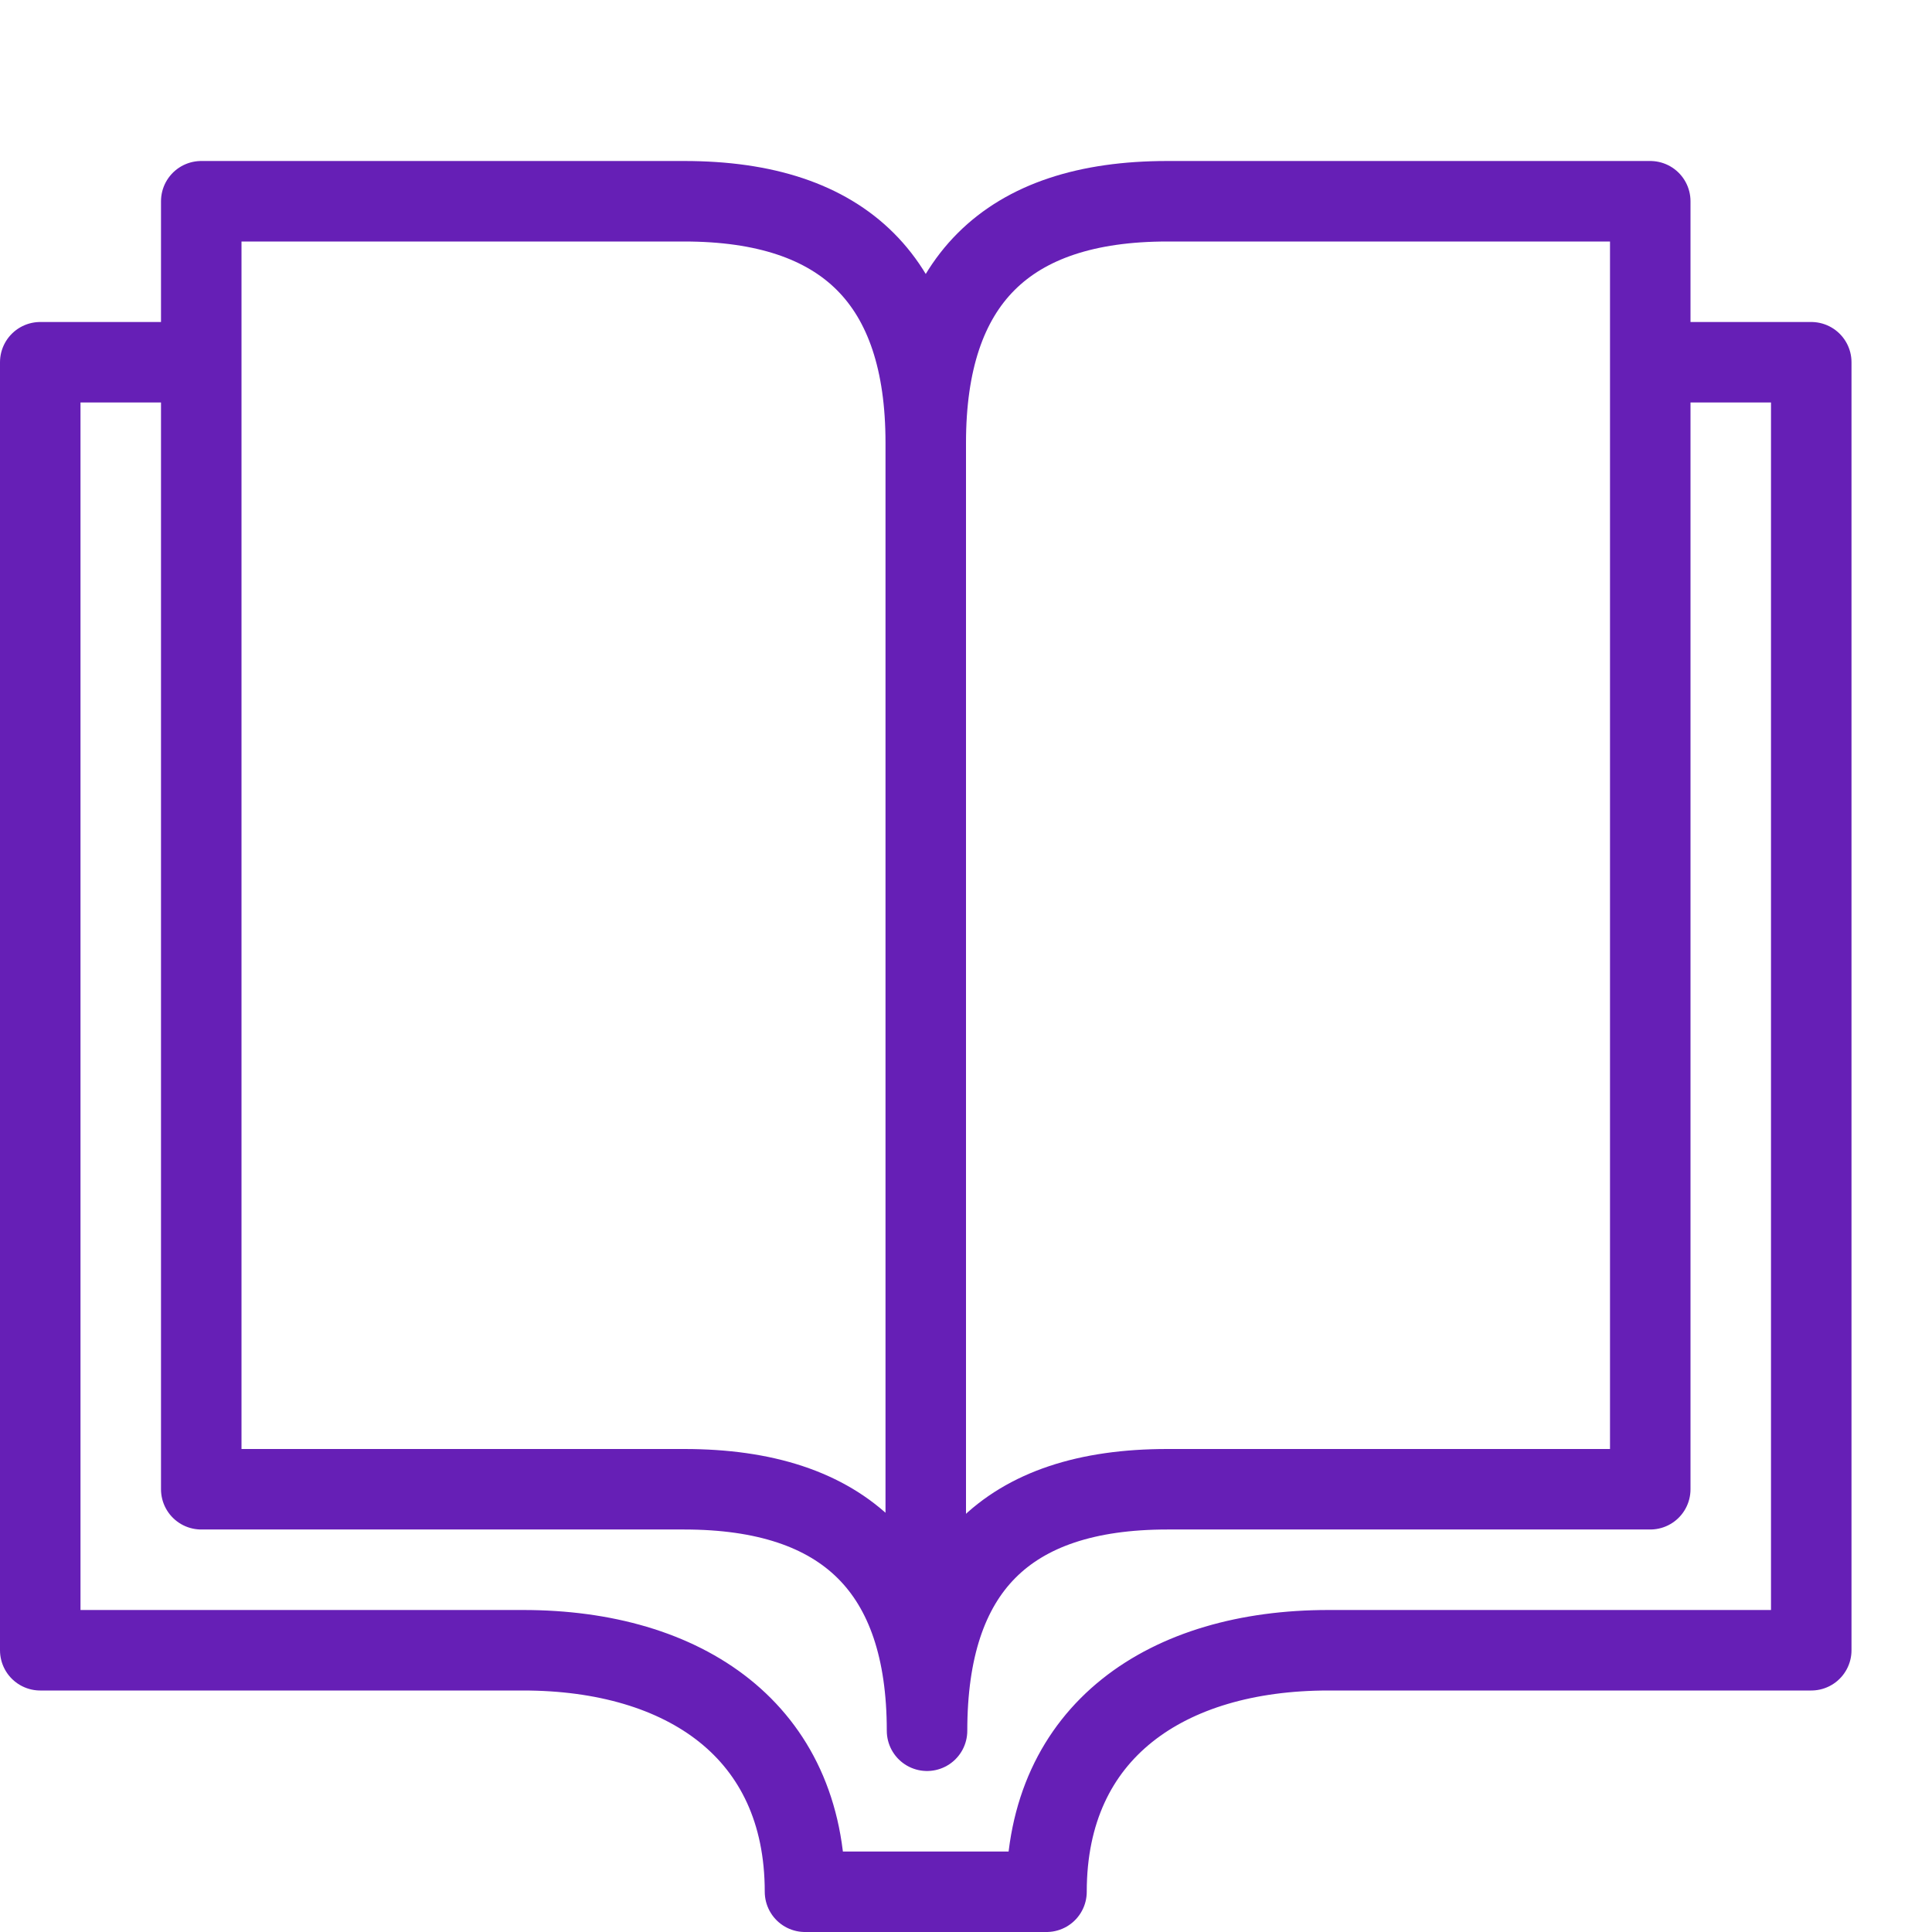
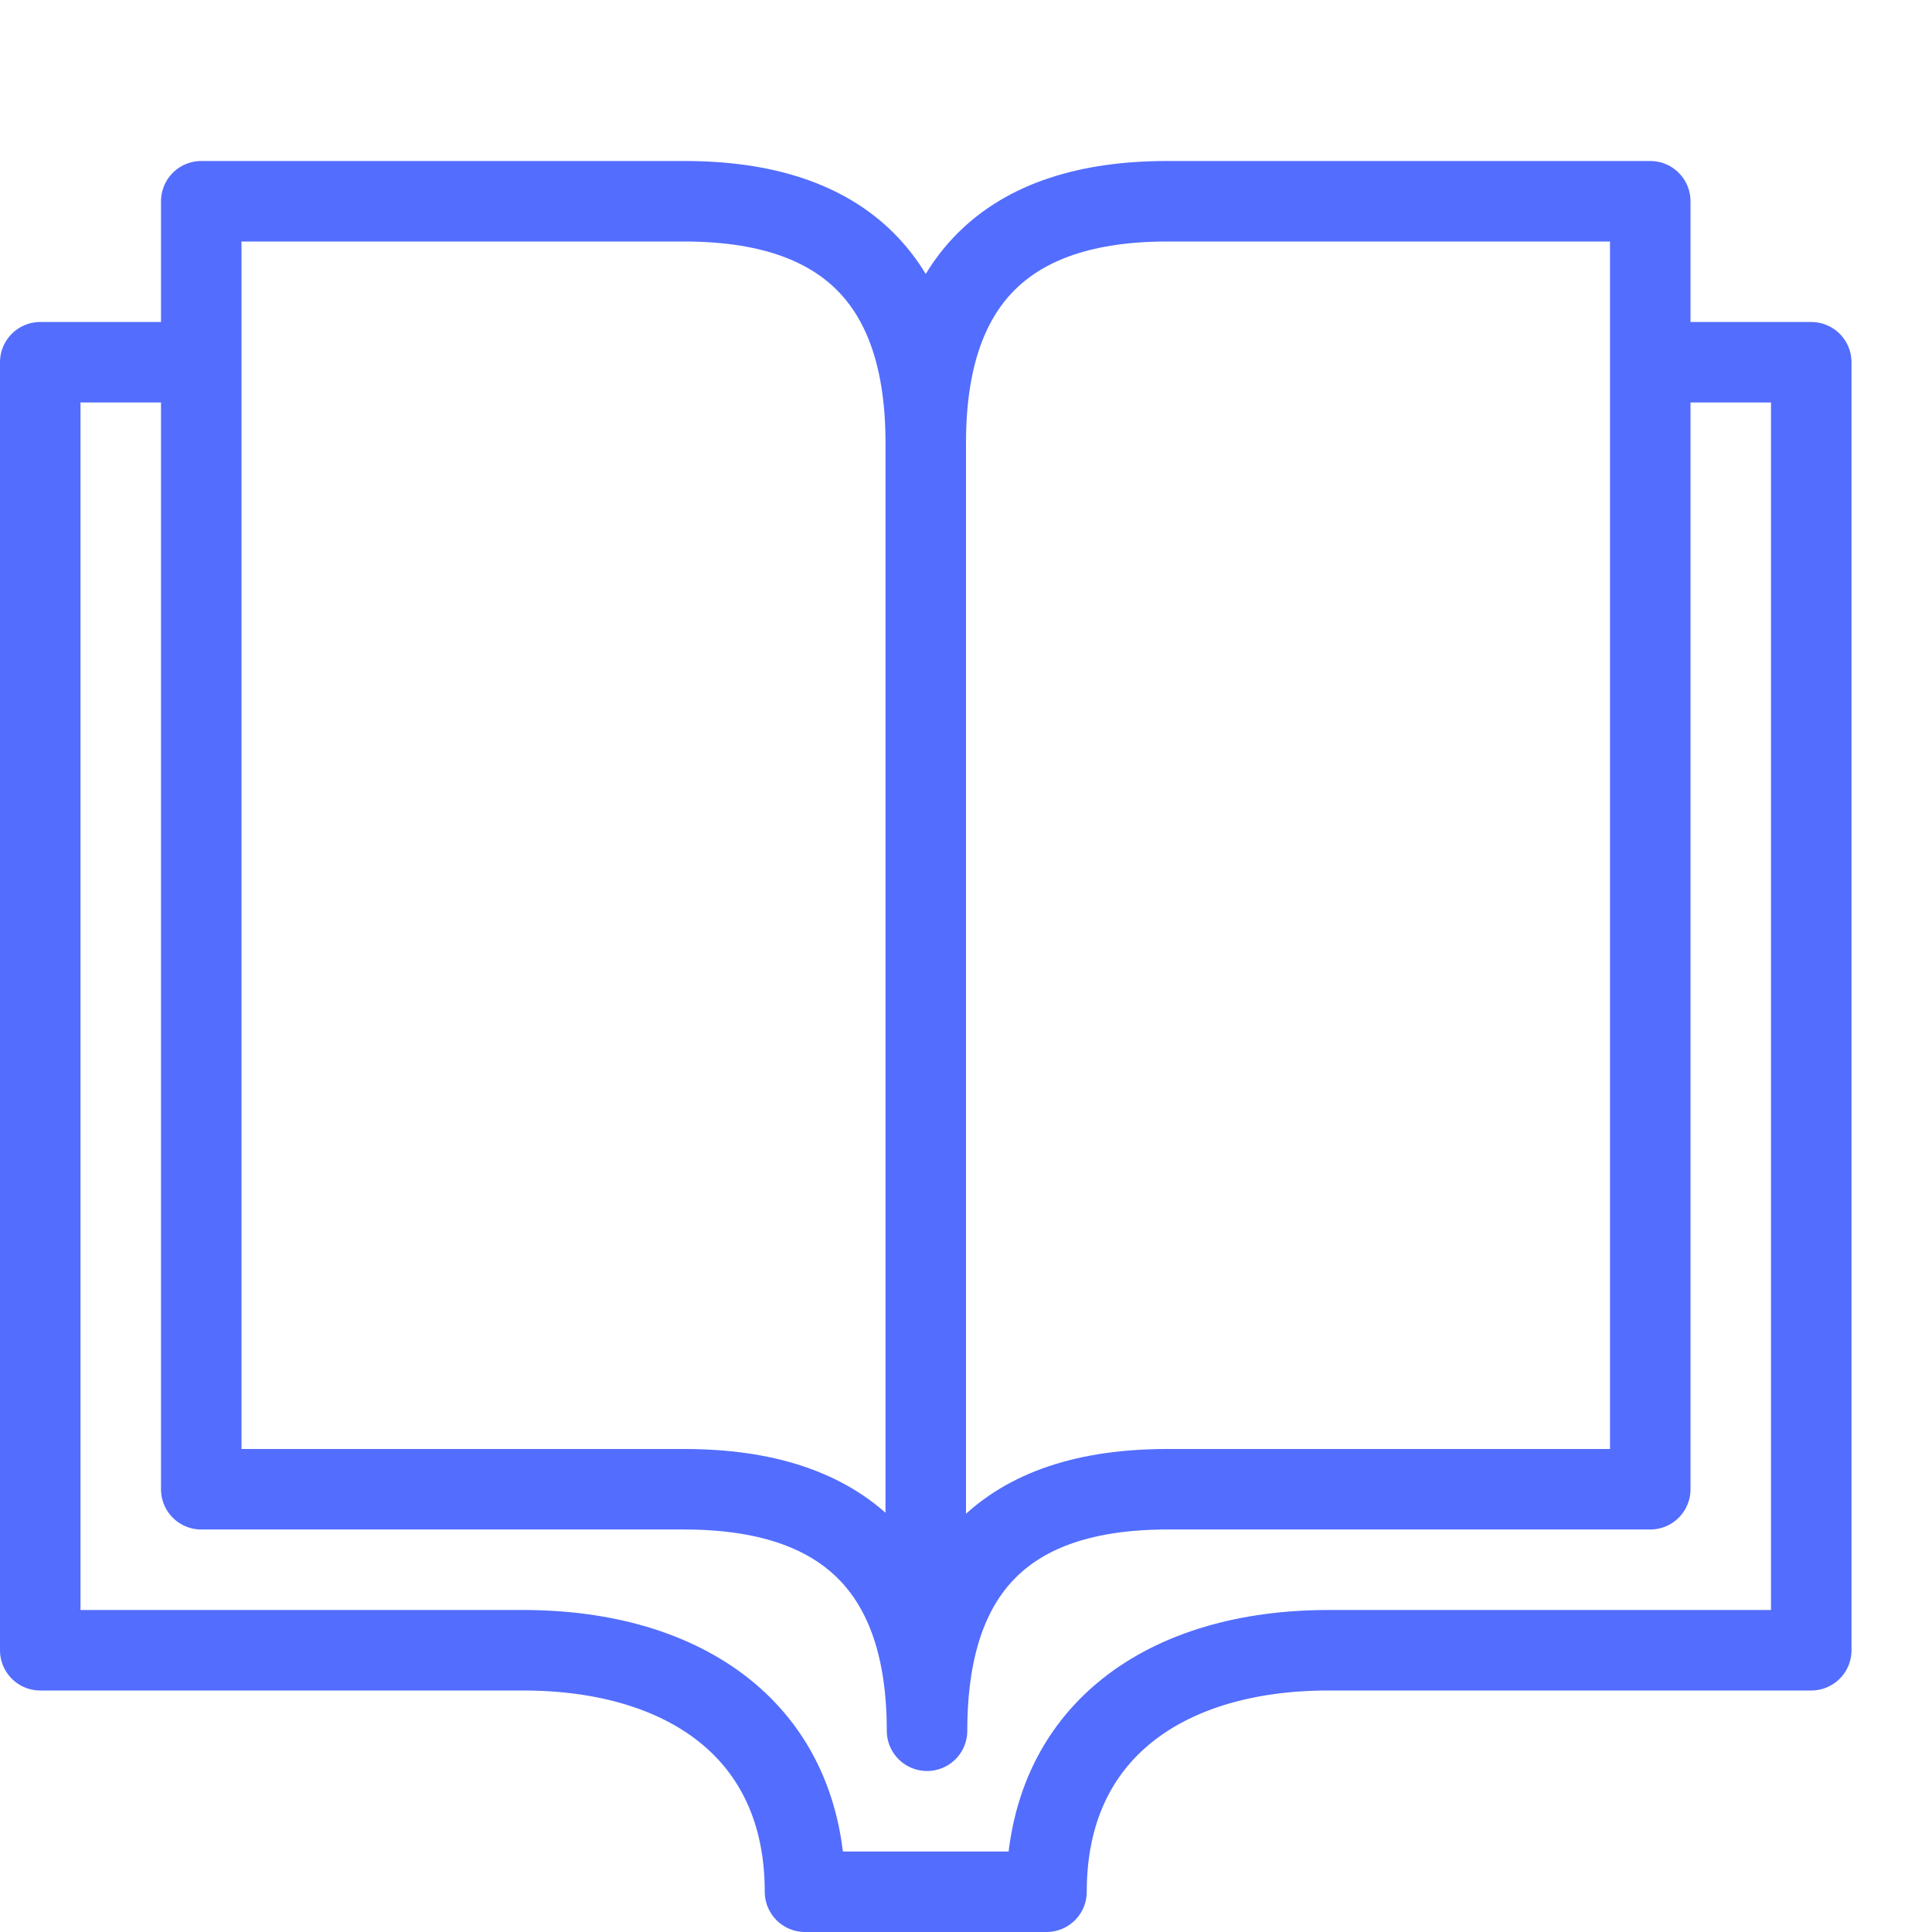
<svg xmlns="http://www.w3.org/2000/svg" width="24" height="24" viewBox="0 0 24 24">
-   <g stroke="#661fb6" stroke-linecap="round" stroke-linejoin="round" stroke-miterlimit="10" fill="none">
+   <g stroke="#536dfe" stroke-linecap="round" stroke-linejoin="round" stroke-miterlimit="10" fill="none">
    <path d="M11.516 21.5c0-2 .984-3 2.984-3h6v-16h-6c-2 0-3 1-3 3 0-2-1-3-3-3h-6v16h6c2 0 3.016 1 3.016 3zM20.5 4.5h2v16h-6c-2 0-3.5 1-3.5 3h-3c0-2-1.5-3-3.5-3h-6v-16h2M11.5 5.5v15.5" />
  </g>
</svg>
